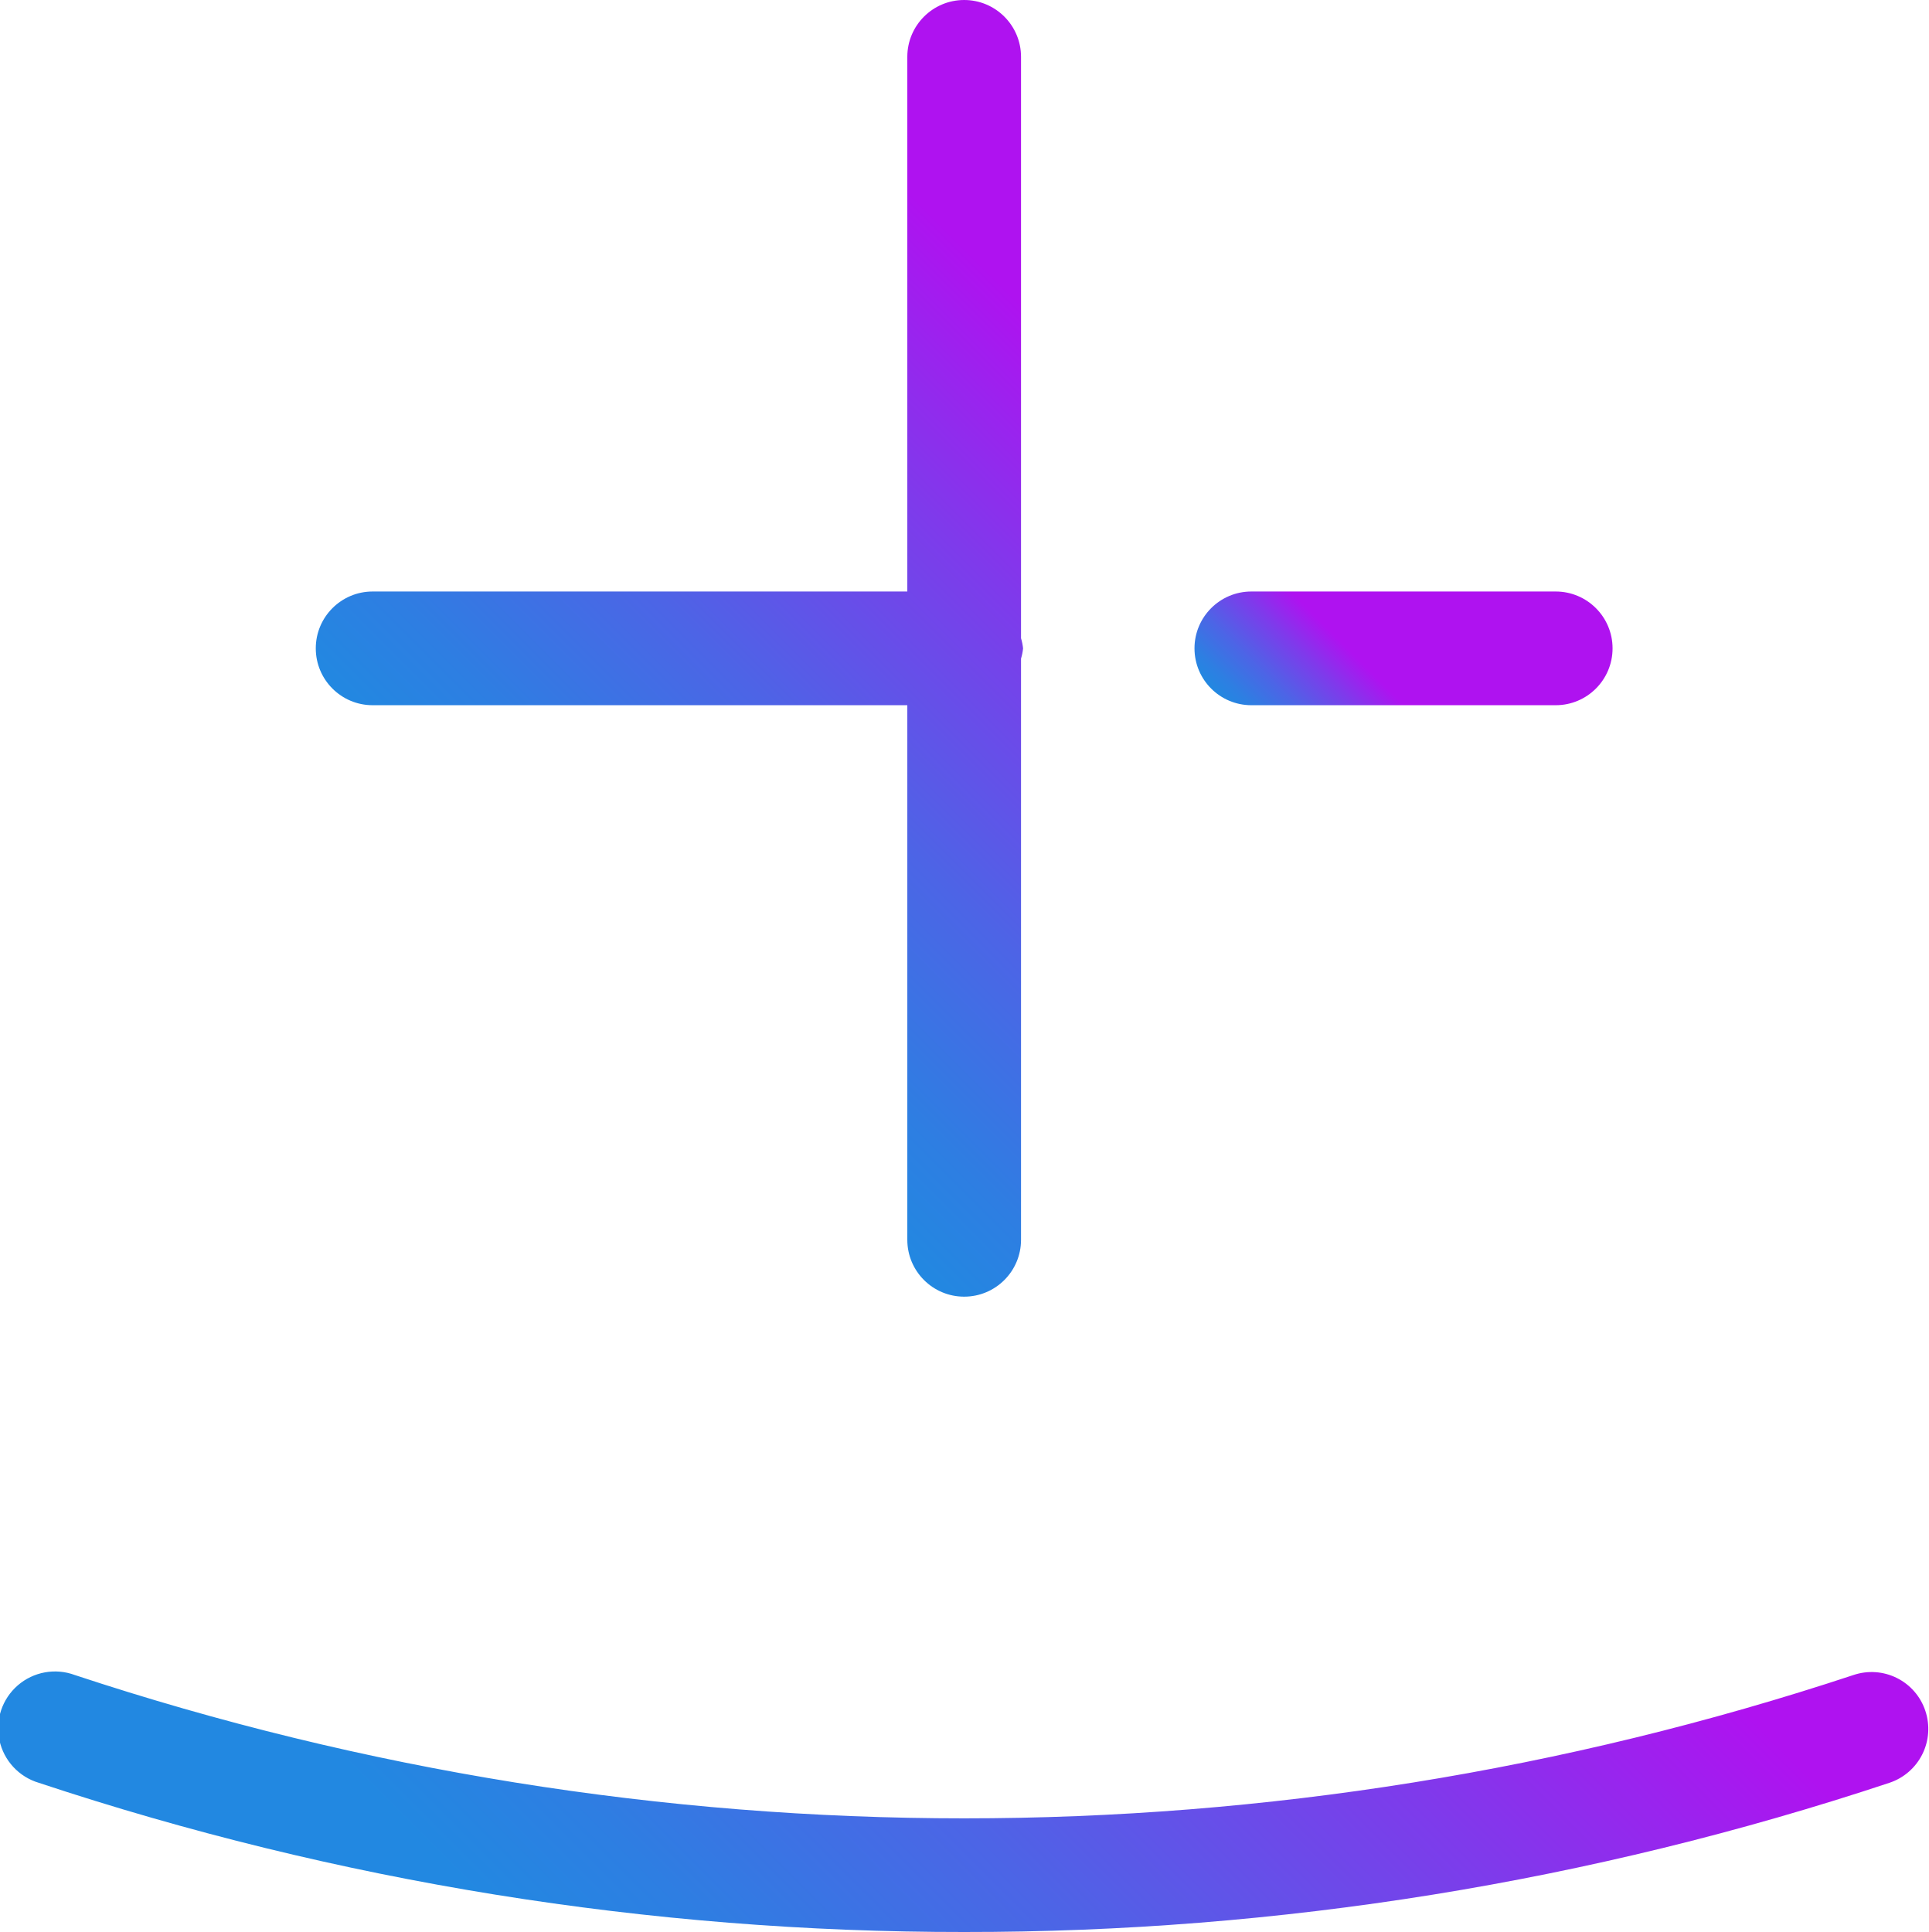
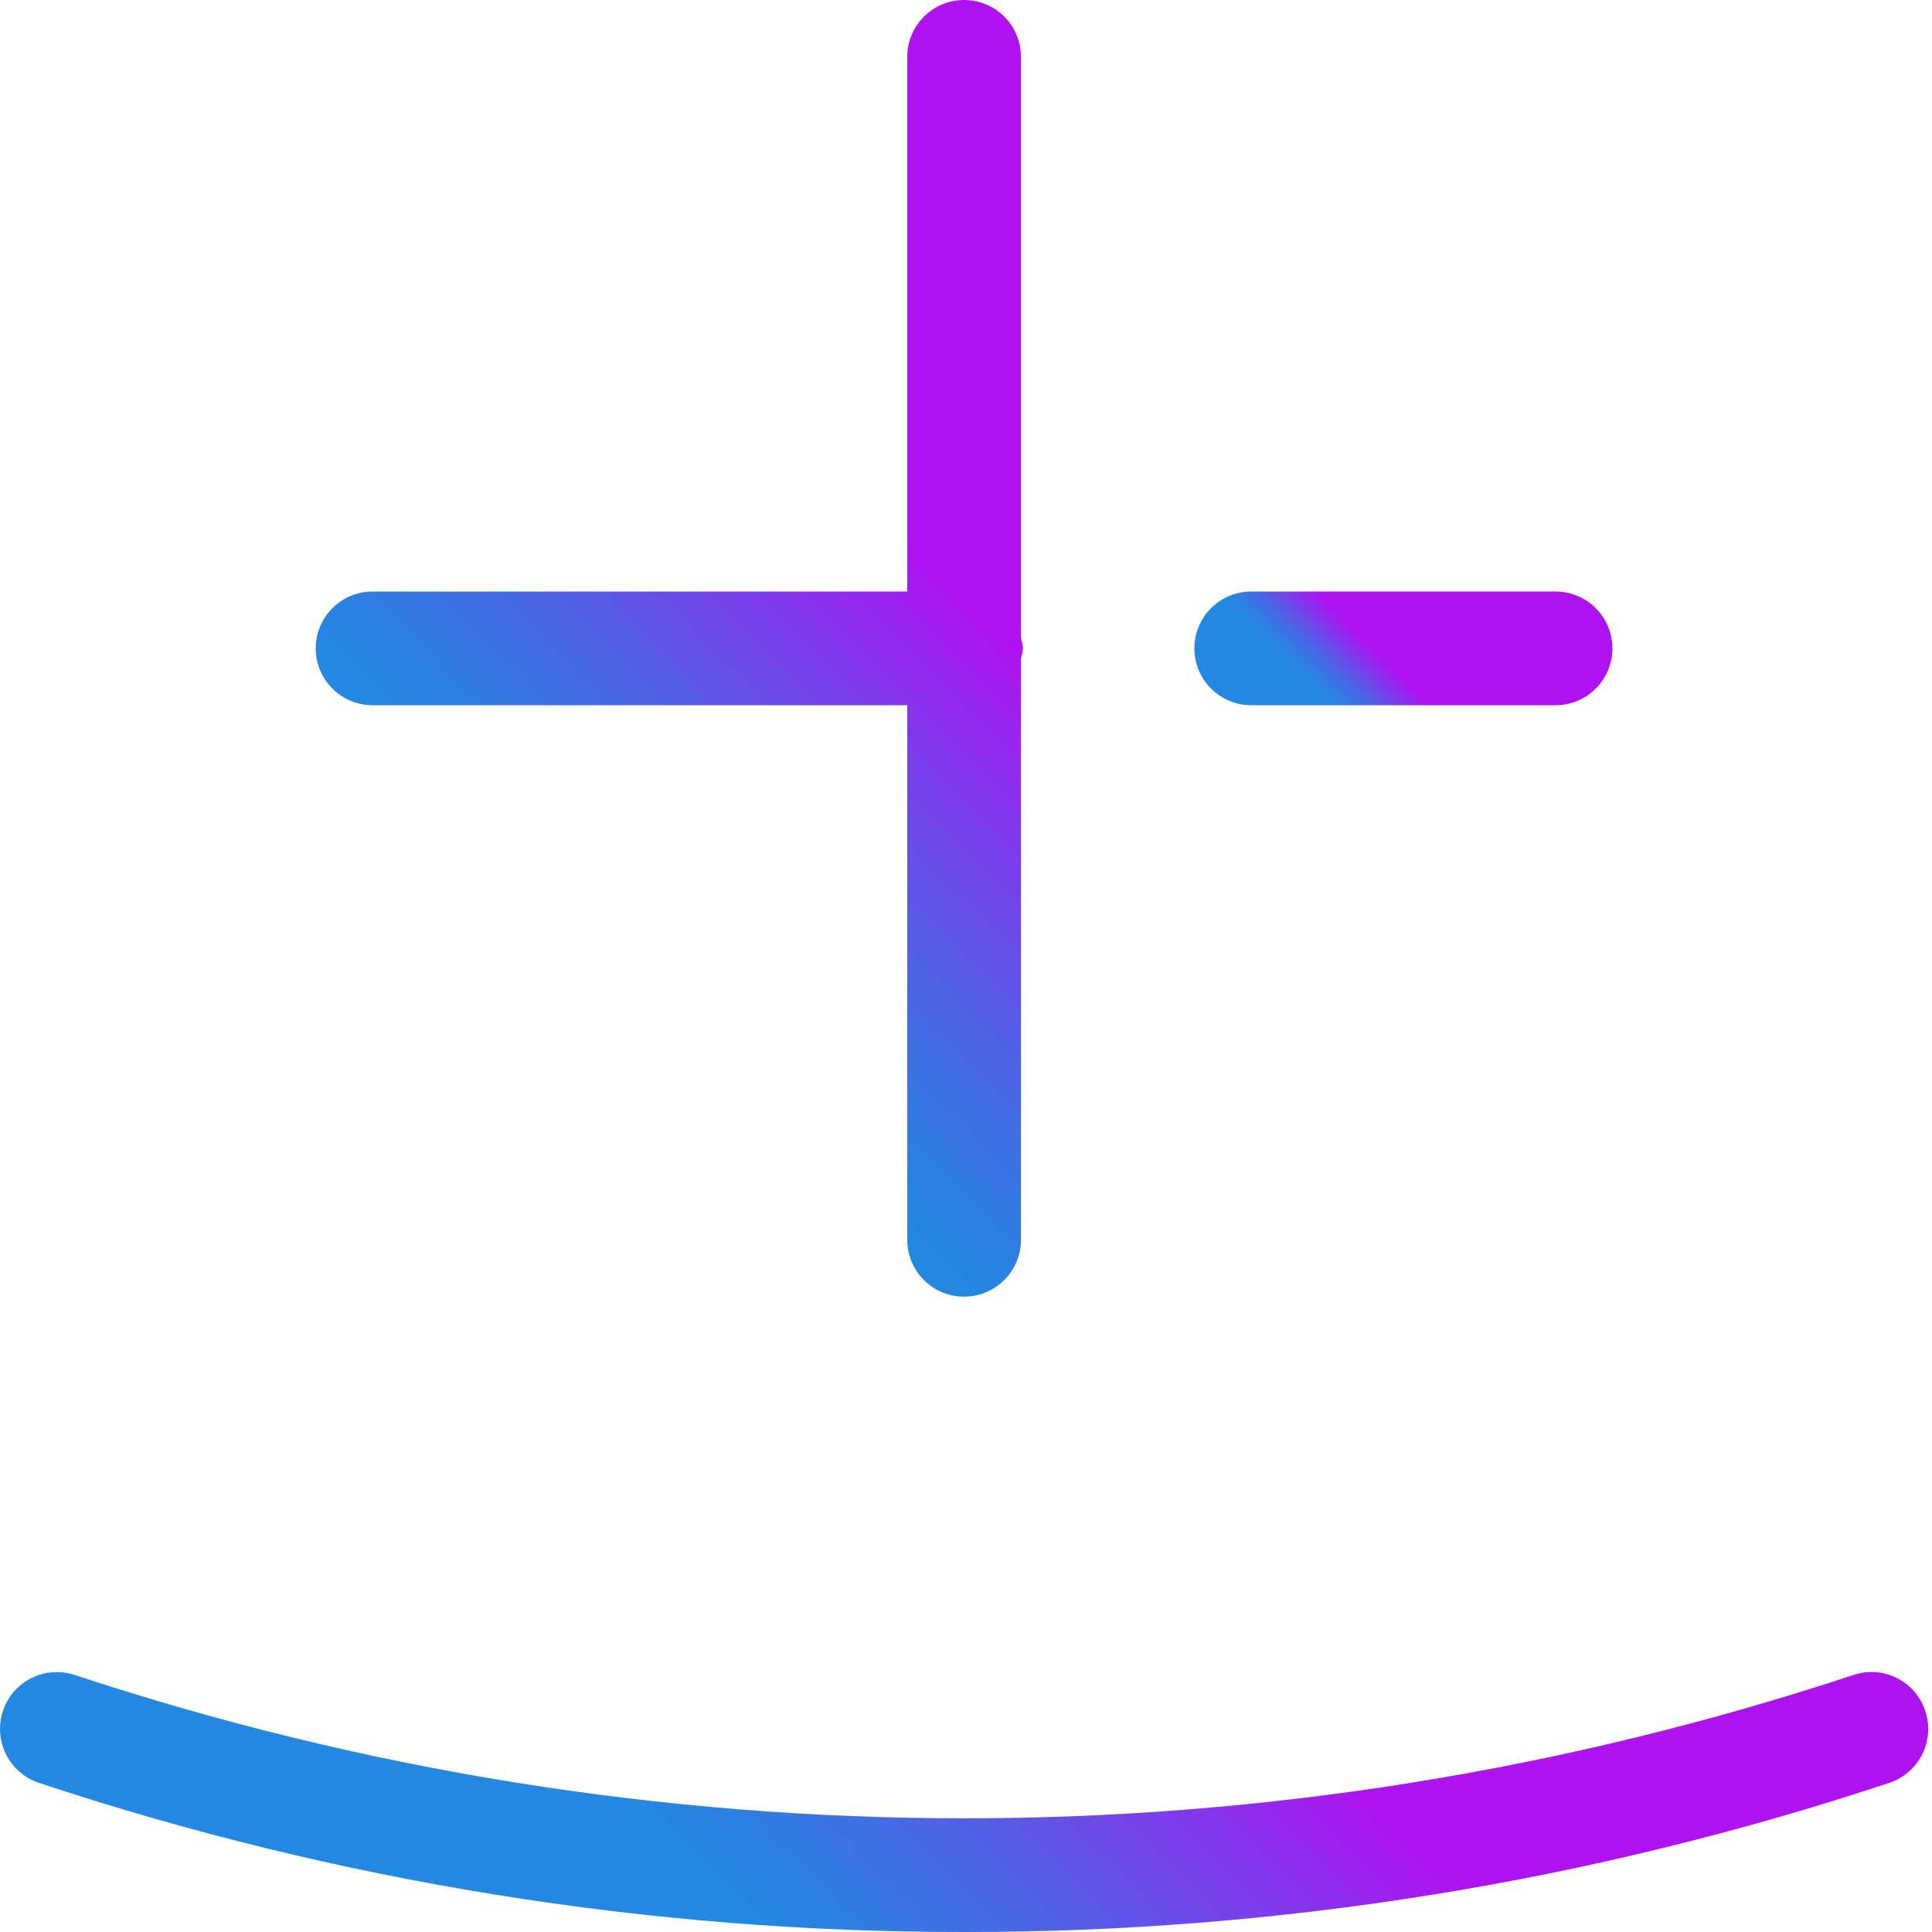
- <svg xmlns="http://www.w3.org/2000/svg" width="33.916" height="33.982" viewBox="0 0 33.916 33.982">
+ <svg xmlns="http://www.w3.org/2000/svg" width="34px" height="34px" viewBox="0 0 34 34" version="1.1">
  <defs>
-     <linearGradient id="a5580d53-86b3-477e-840d-d0e151b2fb43" x1="8.272" y1="39.096" x2="25.644" y2="21.723" gradientUnits="userSpaceOnUse">
-       <stop offset="0.168" stop-color="#2288e1" />
-       <stop offset="0.27" stop-color="#2e7ee2" />
-       <stop offset="0.455" stop-color="#4d64e6" />
-       <stop offset="0.697" stop-color="#7f3aeb" />
-       <stop offset="0.905" stop-color="#af12f0" />
+     <linearGradient x1="24.388%" y1="52.942%" x2="75.612%" y2="46.035%" id="linearGradient-1">
+       <stop stop-color="#2288E1" offset="16.76%" />
+       <stop stop-color="#2E7EE2" offset="27.031%" />
+       <stop stop-color="#4D64E6" offset="45.459%" />
+       <stop stop-color="#7F3AEB" offset="69.719%" />
+       <stop stop-color="#AF12F0" offset="90.503%" />
    </linearGradient>
-     <linearGradient id="b0077b0c-fc1c-4628-9f26-00e05c2af568" x1="11.048" y1="17.313" x2="22.867" y2="5.495" gradientUnits="userSpaceOnUse">
-       <stop offset="0" stop-color="#2288e1" />
-       <stop offset="0.111" stop-color="#2e7ee2" />
-       <stop offset="0.311" stop-color="#4d64e6" />
-       <stop offset="0.574" stop-color="#7f3aeb" />
-       <stop offset="0.799" stop-color="#af12f0" />
+     <linearGradient x1="48.265%" y1="75.911%" x2="76.53%" y2="24.091%" id="linearGradient-2">
+       <stop stop-color="#2288E1" offset="0%" />
+       <stop stop-color="#2E7EE2" offset="11.127%" />
+       <stop stop-color="#4D64E6" offset="31.091%" />
+       <stop stop-color="#7F3AEB" offset="57.372%" />
+       <stop stop-color="#AF12F0" offset="79.888%" />
    </linearGradient>
-     <linearGradient id="a1735867-fc39-4b3f-9b2f-e073a9f5f2e3" x1="22.64" y1="13.45" x2="26.73" y2="9.359" gradientUnits="userSpaceOnUse">
-       <stop offset="0" stop-color="#2288e1" />
-       <stop offset="0.053" stop-color="#2e7ee2" />
-       <stop offset="0.148" stop-color="#4d64e6" />
-       <stop offset="0.273" stop-color="#7f3aeb" />
-       <stop offset="0.38" stop-color="#af12f0" />
+     <linearGradient x1="22.181%" y1="57.567%" x2="77.819%" y2="42.433%" id="linearGradient-3">
+       <stop stop-color="#2288E1" offset="0%" />
+       <stop stop-color="#2E7EE2" offset="5.291%" />
+       <stop stop-color="#4D64E6" offset="14.784%" />
+       <stop stop-color="#7F3AEB" offset="27.282%" />
+       <stop stop-color="#AF12F0" offset="37.989%" />
    </linearGradient>
  </defs>
-   <g id="b88d1717-6862-44fe-a8a5-78a04f4038af" data-name="Layer 2">
-     <g id="b915c026-dc84-4d8d-a6ba-30c23afbcb70" data-name="Layer 1">
-       <path d="M33.864,30.094a.996.996,0,0,0-1.265-.632,49.785,49.785,0,0,1-31.283,0A1.0 1,0,1,0,.683,31.358a51.504,51.504,0,0,0,16.274,2.624,51.504,51.504,0,0,0,16.274-2.624A.999.999,0,0,0,33.864,30.094Z" fill="url(#a5580d53-86b3-477e-840d-d0e151b2fb43)" />
-       <path d="M6.554,12.404h9.404v9.403a1,1,0,0,0,2,0V11.584a.948.948,0,0,0,.036-.179.948.948,0,0,0-.036-.179V1a1,1,0,1,0-2,0v9.404H6.554a1,1,0,1,0,0,2Z" fill="url(#b0077b0c-fc1c-4628-9f26-00e05c2af568)" />
-       <path d="M22.009,12.404h5.353a1,1,0,0,0,0-2H22.009a1,1,0,1,0,0,2Z" fill="url(#a1735867-fc39-4b3f-9b2f-e073a9f5f2e3)" />
+   <g id="Page-1" stroke="none" stroke-width="1" fill="none" fill-rule="evenodd">
+     <g id="buy" transform="translate(0.000241, 0)" fill-rule="nonzero">
+       <path d="M33.881,30.109 C33.798,29.857 33.618,29.649 33.38,29.53 C33.143,29.411 32.868,29.392 32.616,29.477 C22.454,32.84 11.479,32.84 1.317,29.477 C0.978,29.364 0.604,29.44 0.337,29.677 C0.069,29.914 -0.051,30.276 0.02,30.626 C0.092,30.976 0.345,31.262 0.684,31.375 C5.935,33.118 11.433,34.005 16.966,34 C22.5,34.005 27.998,33.118 33.249,31.375 C33.501,31.291 33.709,31.11 33.828,30.873 C33.946,30.636 33.966,30.361 33.881,30.109 L33.881,30.109 Z" id="Path" fill="url(#linearGradient-1)" />
+       <path d="M6.557,12.411 L15.966,12.411 L15.966,21.819 C15.966,22.371 16.414,22.819 16.966,22.819 C17.519,22.819 17.967,22.371 17.967,21.819 L17.967,11.59 C17.985,11.531 17.997,11.471 18.003,11.41 C17.997,11.349 17.985,11.289 17.967,11.231 L17.967,1.001 C17.967,0.448 17.519,0 16.966,0 C16.414,0 15.966,0.448 15.966,1.001 L15.966,10.41 L6.557,10.41 C6.004,10.41 5.556,10.858 5.556,11.41 C5.556,11.963 6.004,12.411 6.557,12.411 Z" id="Path" fill="url(#linearGradient-2)" />
+       <path d="M22.02,12.411 L27.375,12.411 C27.928,12.411 28.376,11.963 28.376,11.41 C28.376,10.858 27.928,10.41 27.375,10.41 L22.02,10.41 C21.467,10.41 21.019,10.858 21.019,11.41 C21.019,11.963 21.467,12.411 22.02,12.411 Z" id="Path" fill="url(#linearGradient-3)" />
    </g>
  </g>
</svg>
